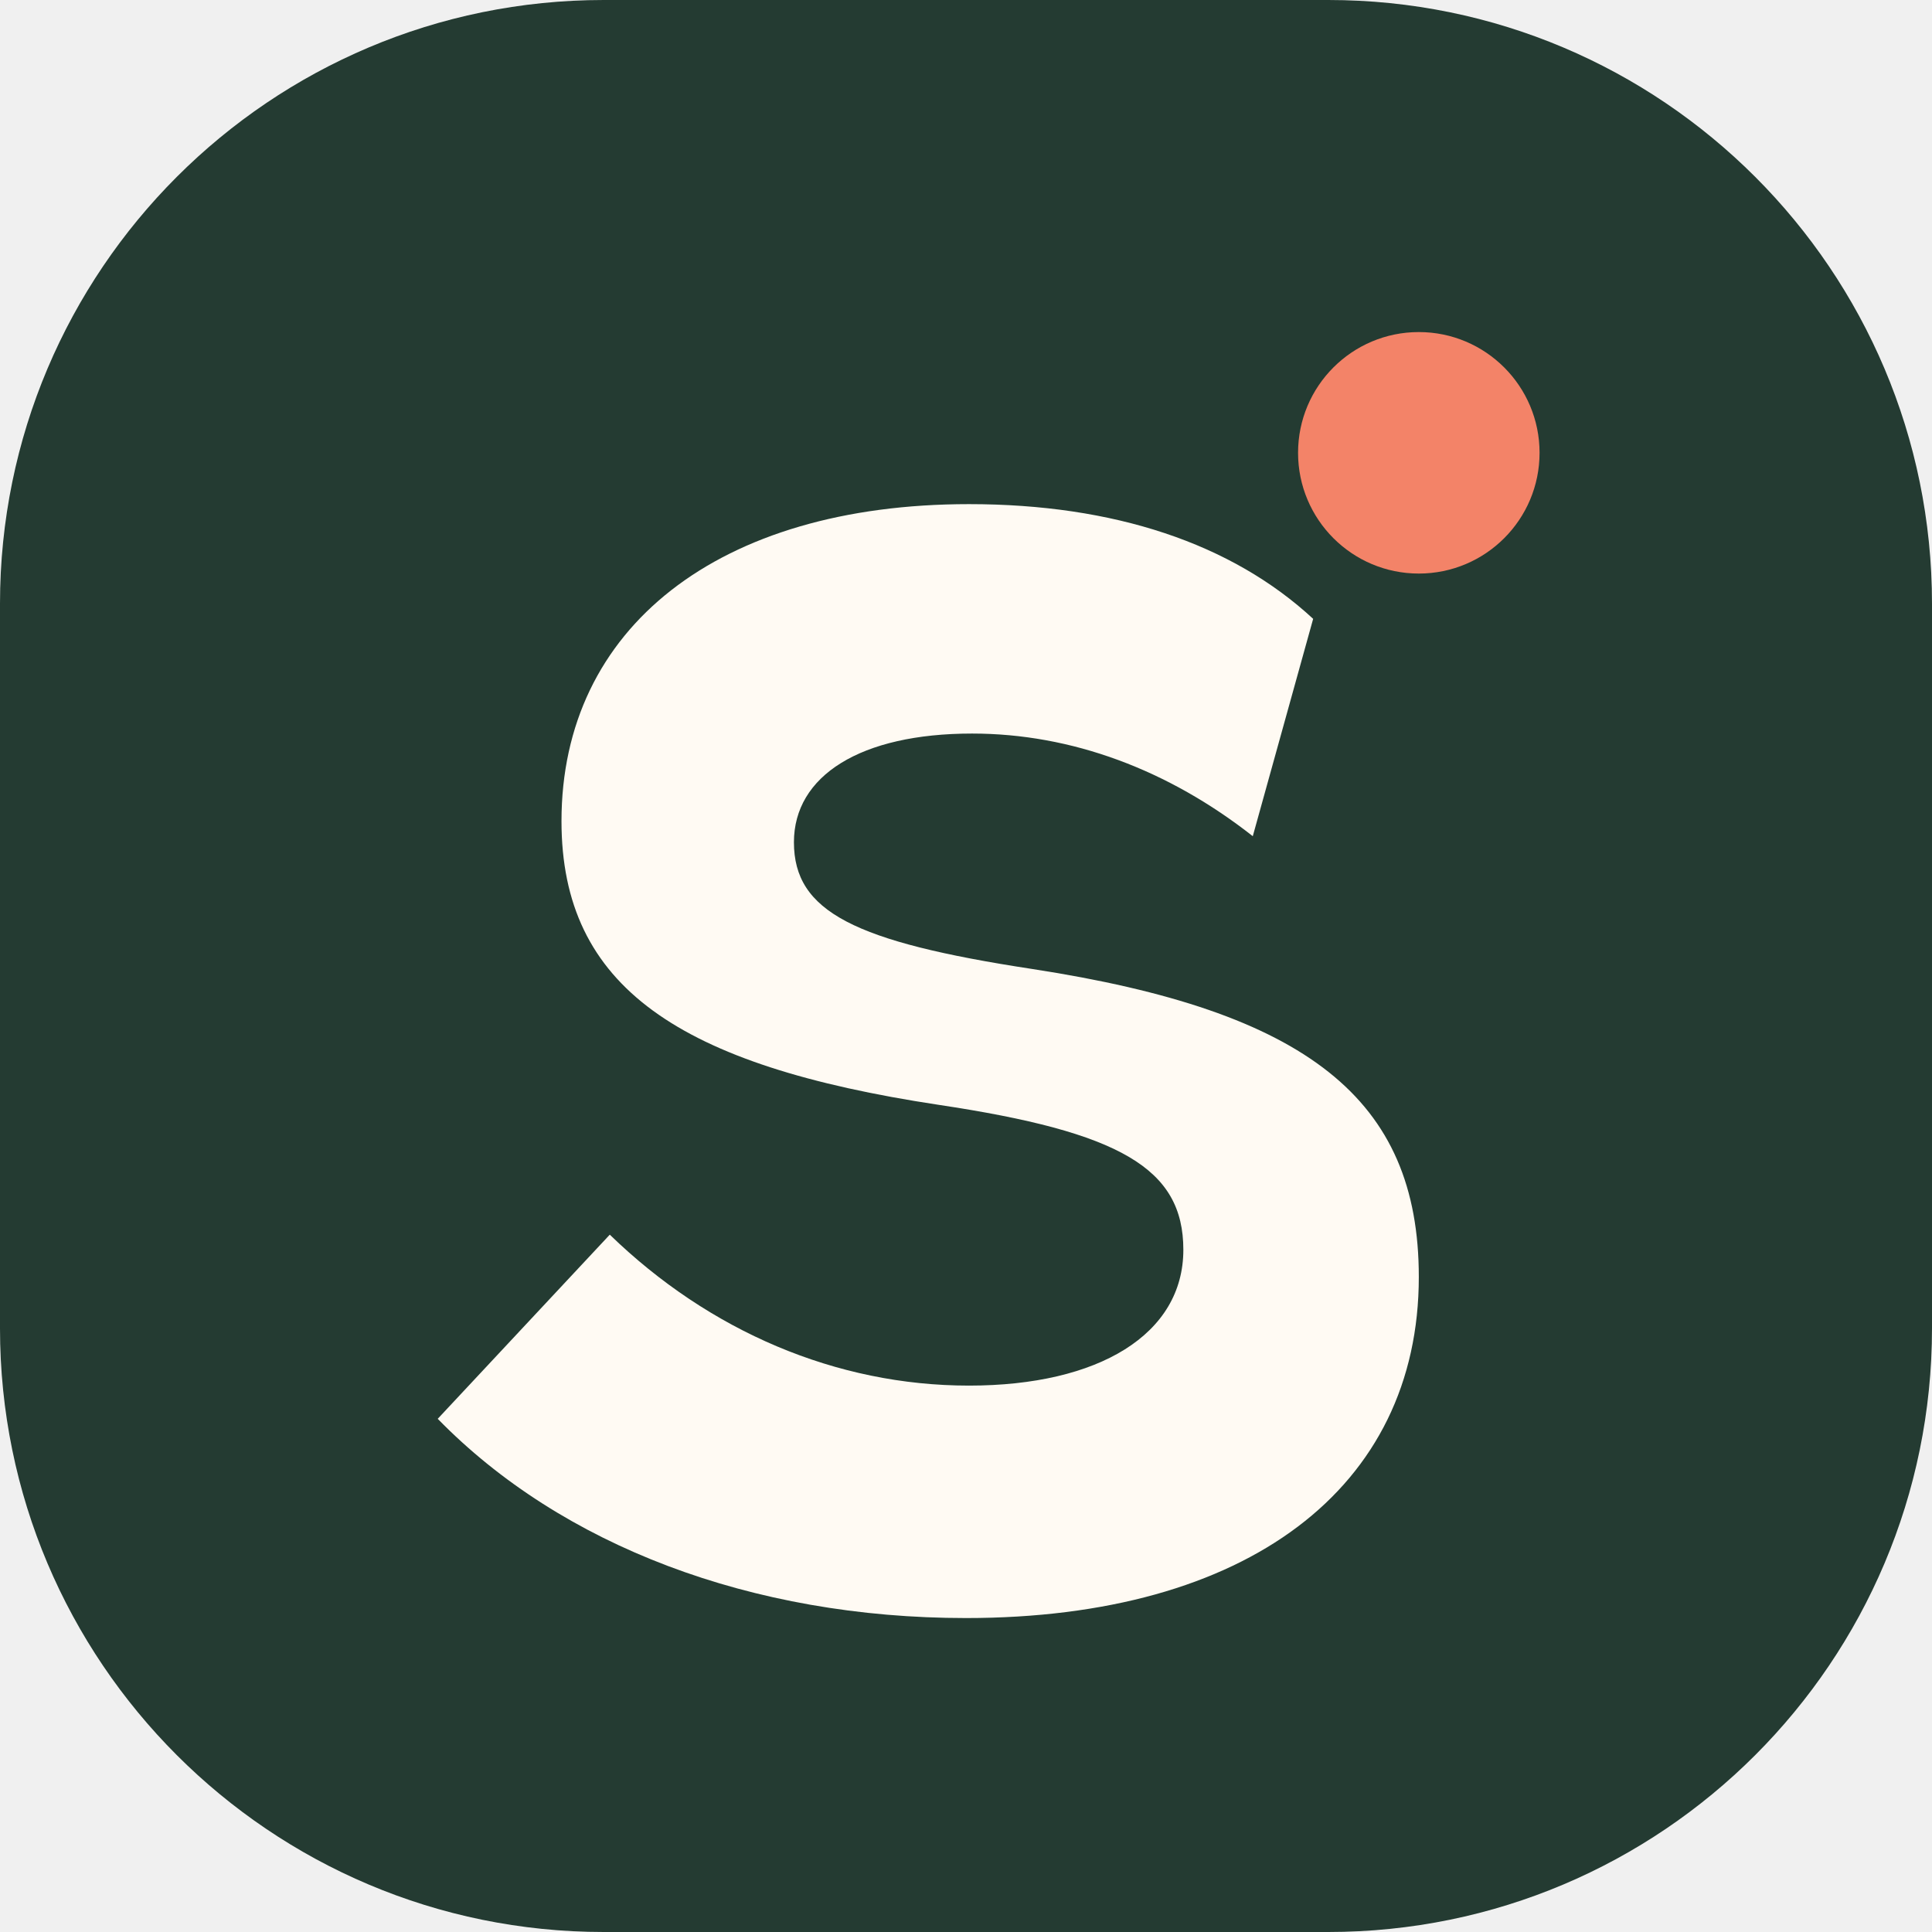
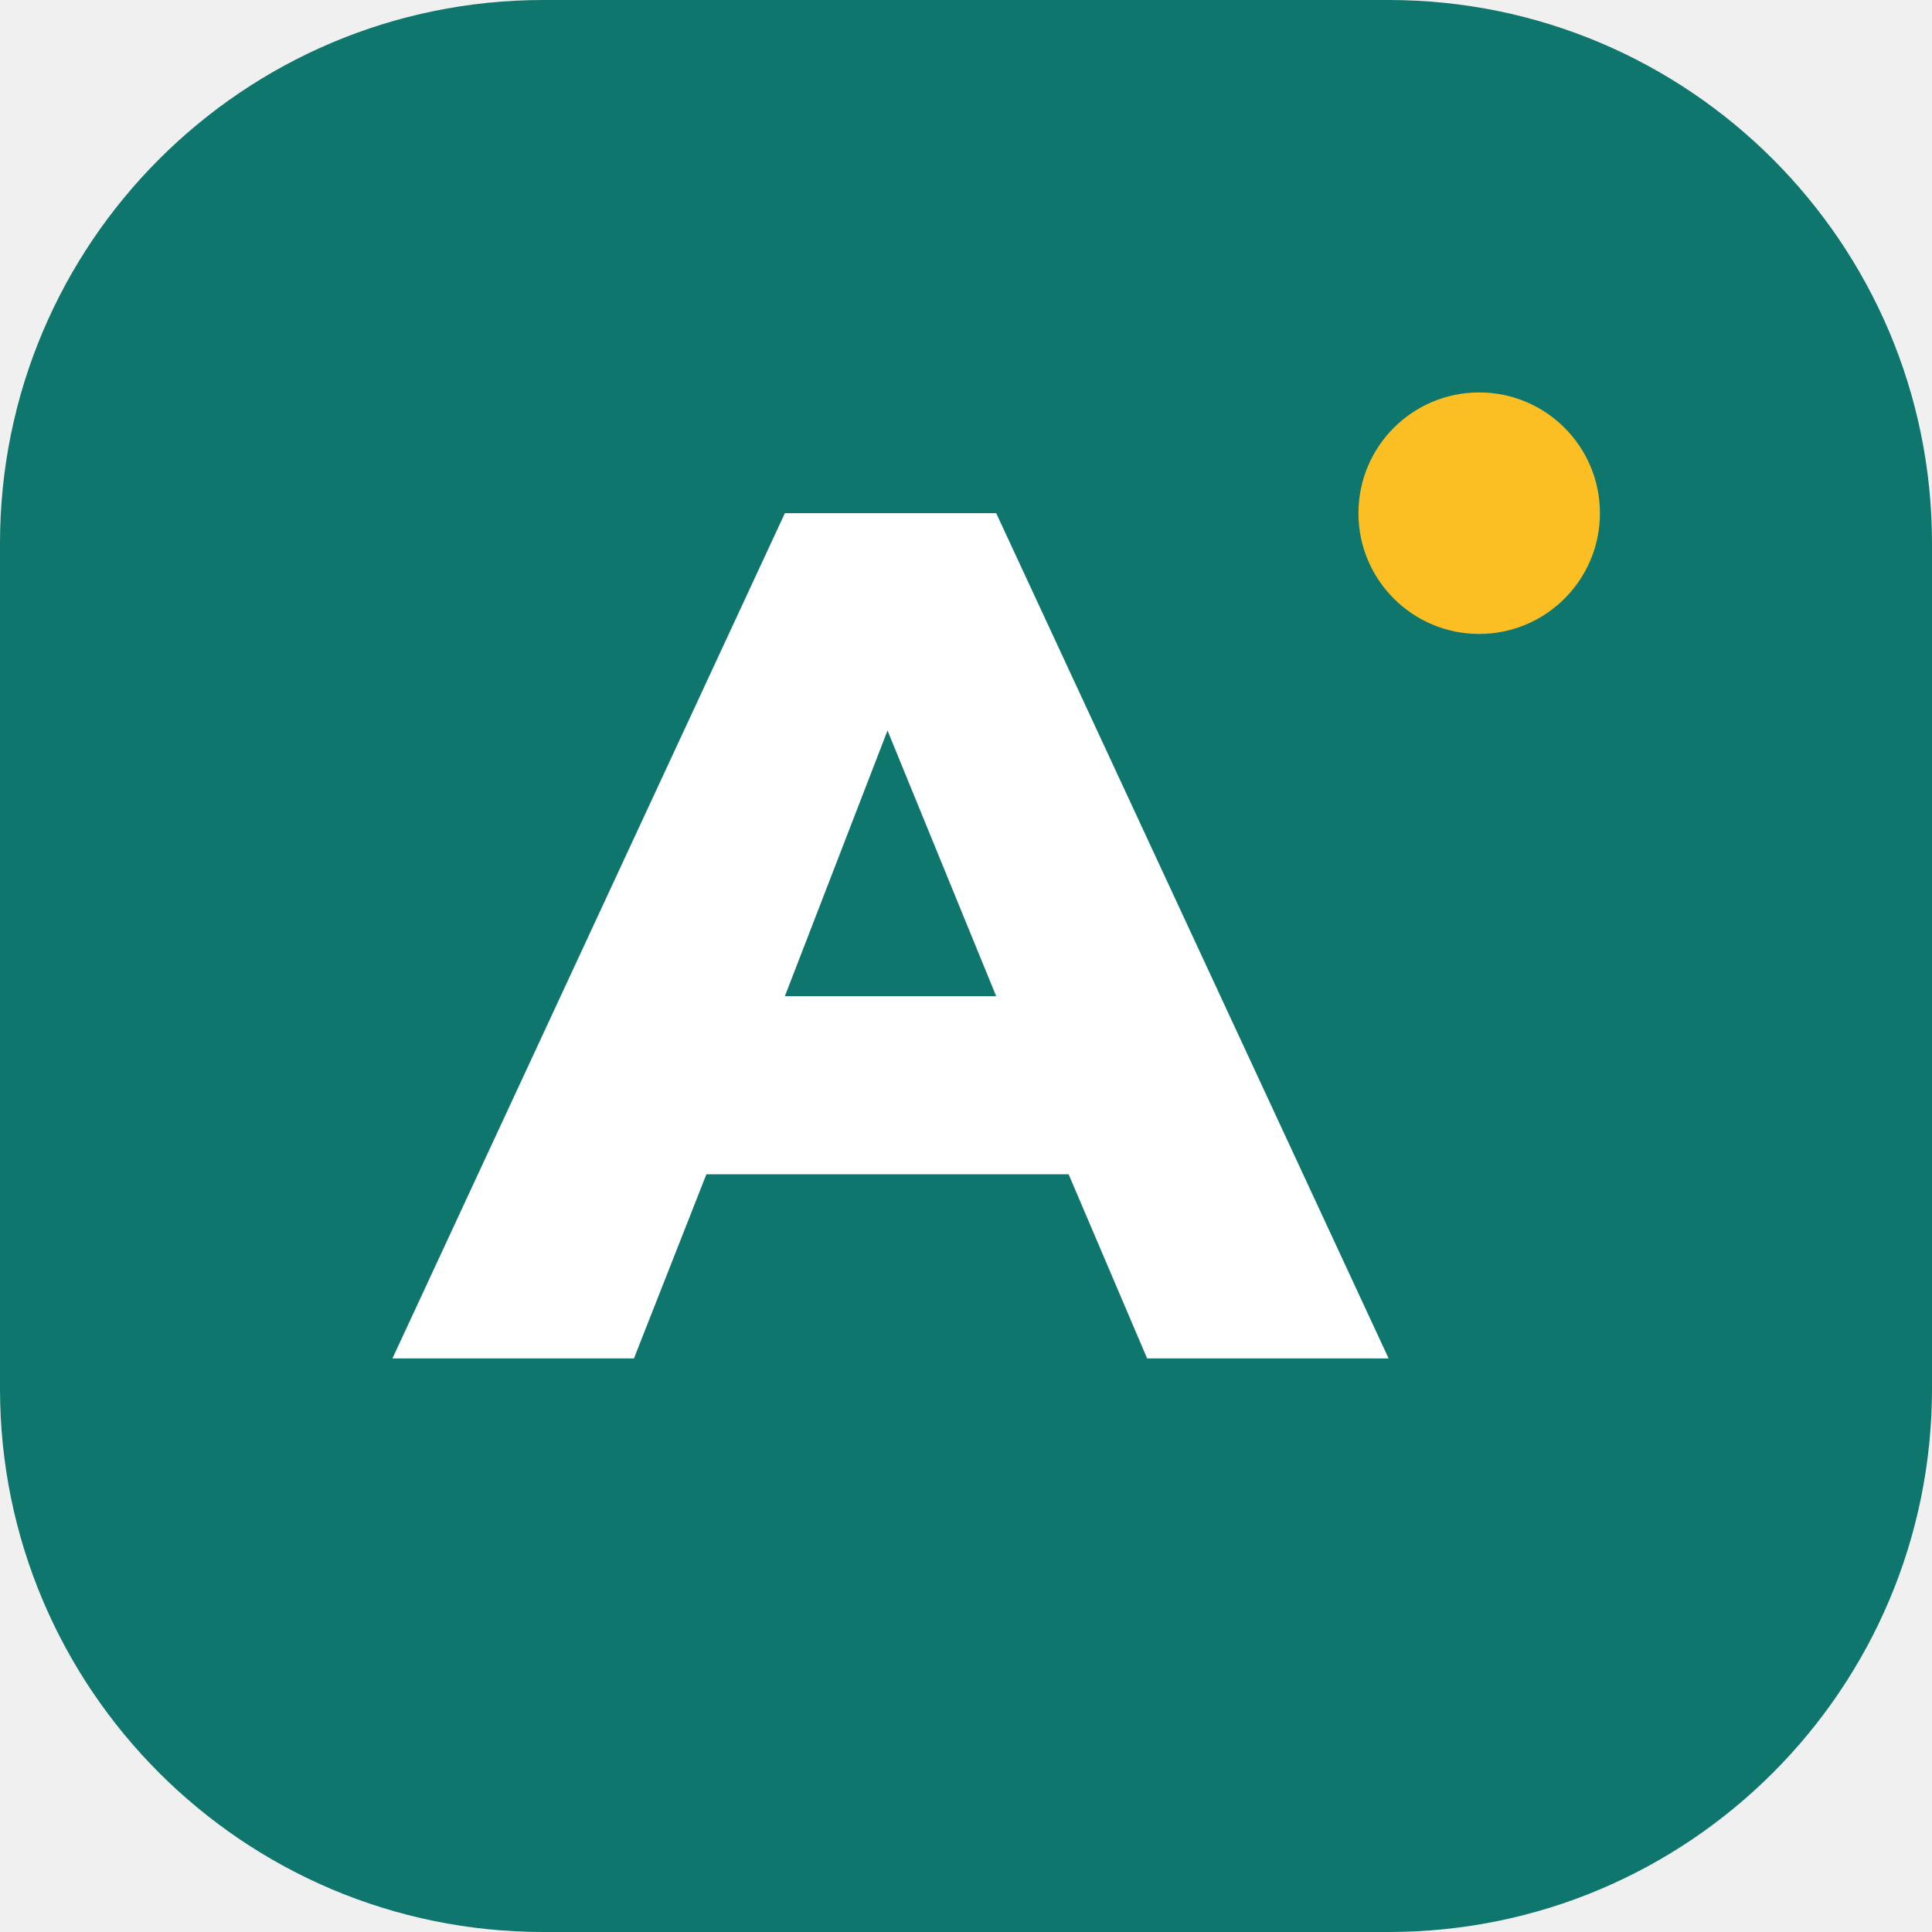
- <svg xmlns="http://www.w3.org/2000/svg" viewBox="0 0 64 64">
-   <rect width="64" height="64" rx="20" fill="#243b32" />
-   <path d="M43.5 20.5c-2.7-2.5-6.6-3.8-11.4-3.8-8.3 0-13.5 4.1-13.5 10.5 0 5.5 3.9 8.1 12.5 9.4 6 .9 8.1 2.1 8.1 4.8 0 2.8-2.8 4.5-7.1 4.5-4.4 0-8.6-1.8-11.9-5l-5.7 6.1c4.1 4.2 10.4 6.6 17.5 6.6 9.3 0 15-4.3 15-11.3 0-5.9-3.7-8.8-12.8-10.2-5.9-.9-7.9-1.9-7.9-4.2 0-2.2 2.2-3.6 5.9-3.6 3.3 0 6.5 1.2 9.3 3.4z" fill="#fffaf3" />
-   <circle cx="47" cy="15" r="4" fill="#f38368" />
+ <svg xmlns="http://www.w3.org/2000/svg" viewBox="0 0 64 64" role="img" aria-label="Agent Studio">
+   <rect width="64" height="64" rx="18" fill="#0f766e" />
+   <path d="M13 45 26 17h7l13 28h-8l-2.6-6.1H23.4L21 45zm13-12h7l-3.6-8.8z" fill="#fff" />
+   <circle cx="49" cy="17" r="4" fill="#fbbf24" />
</svg>
